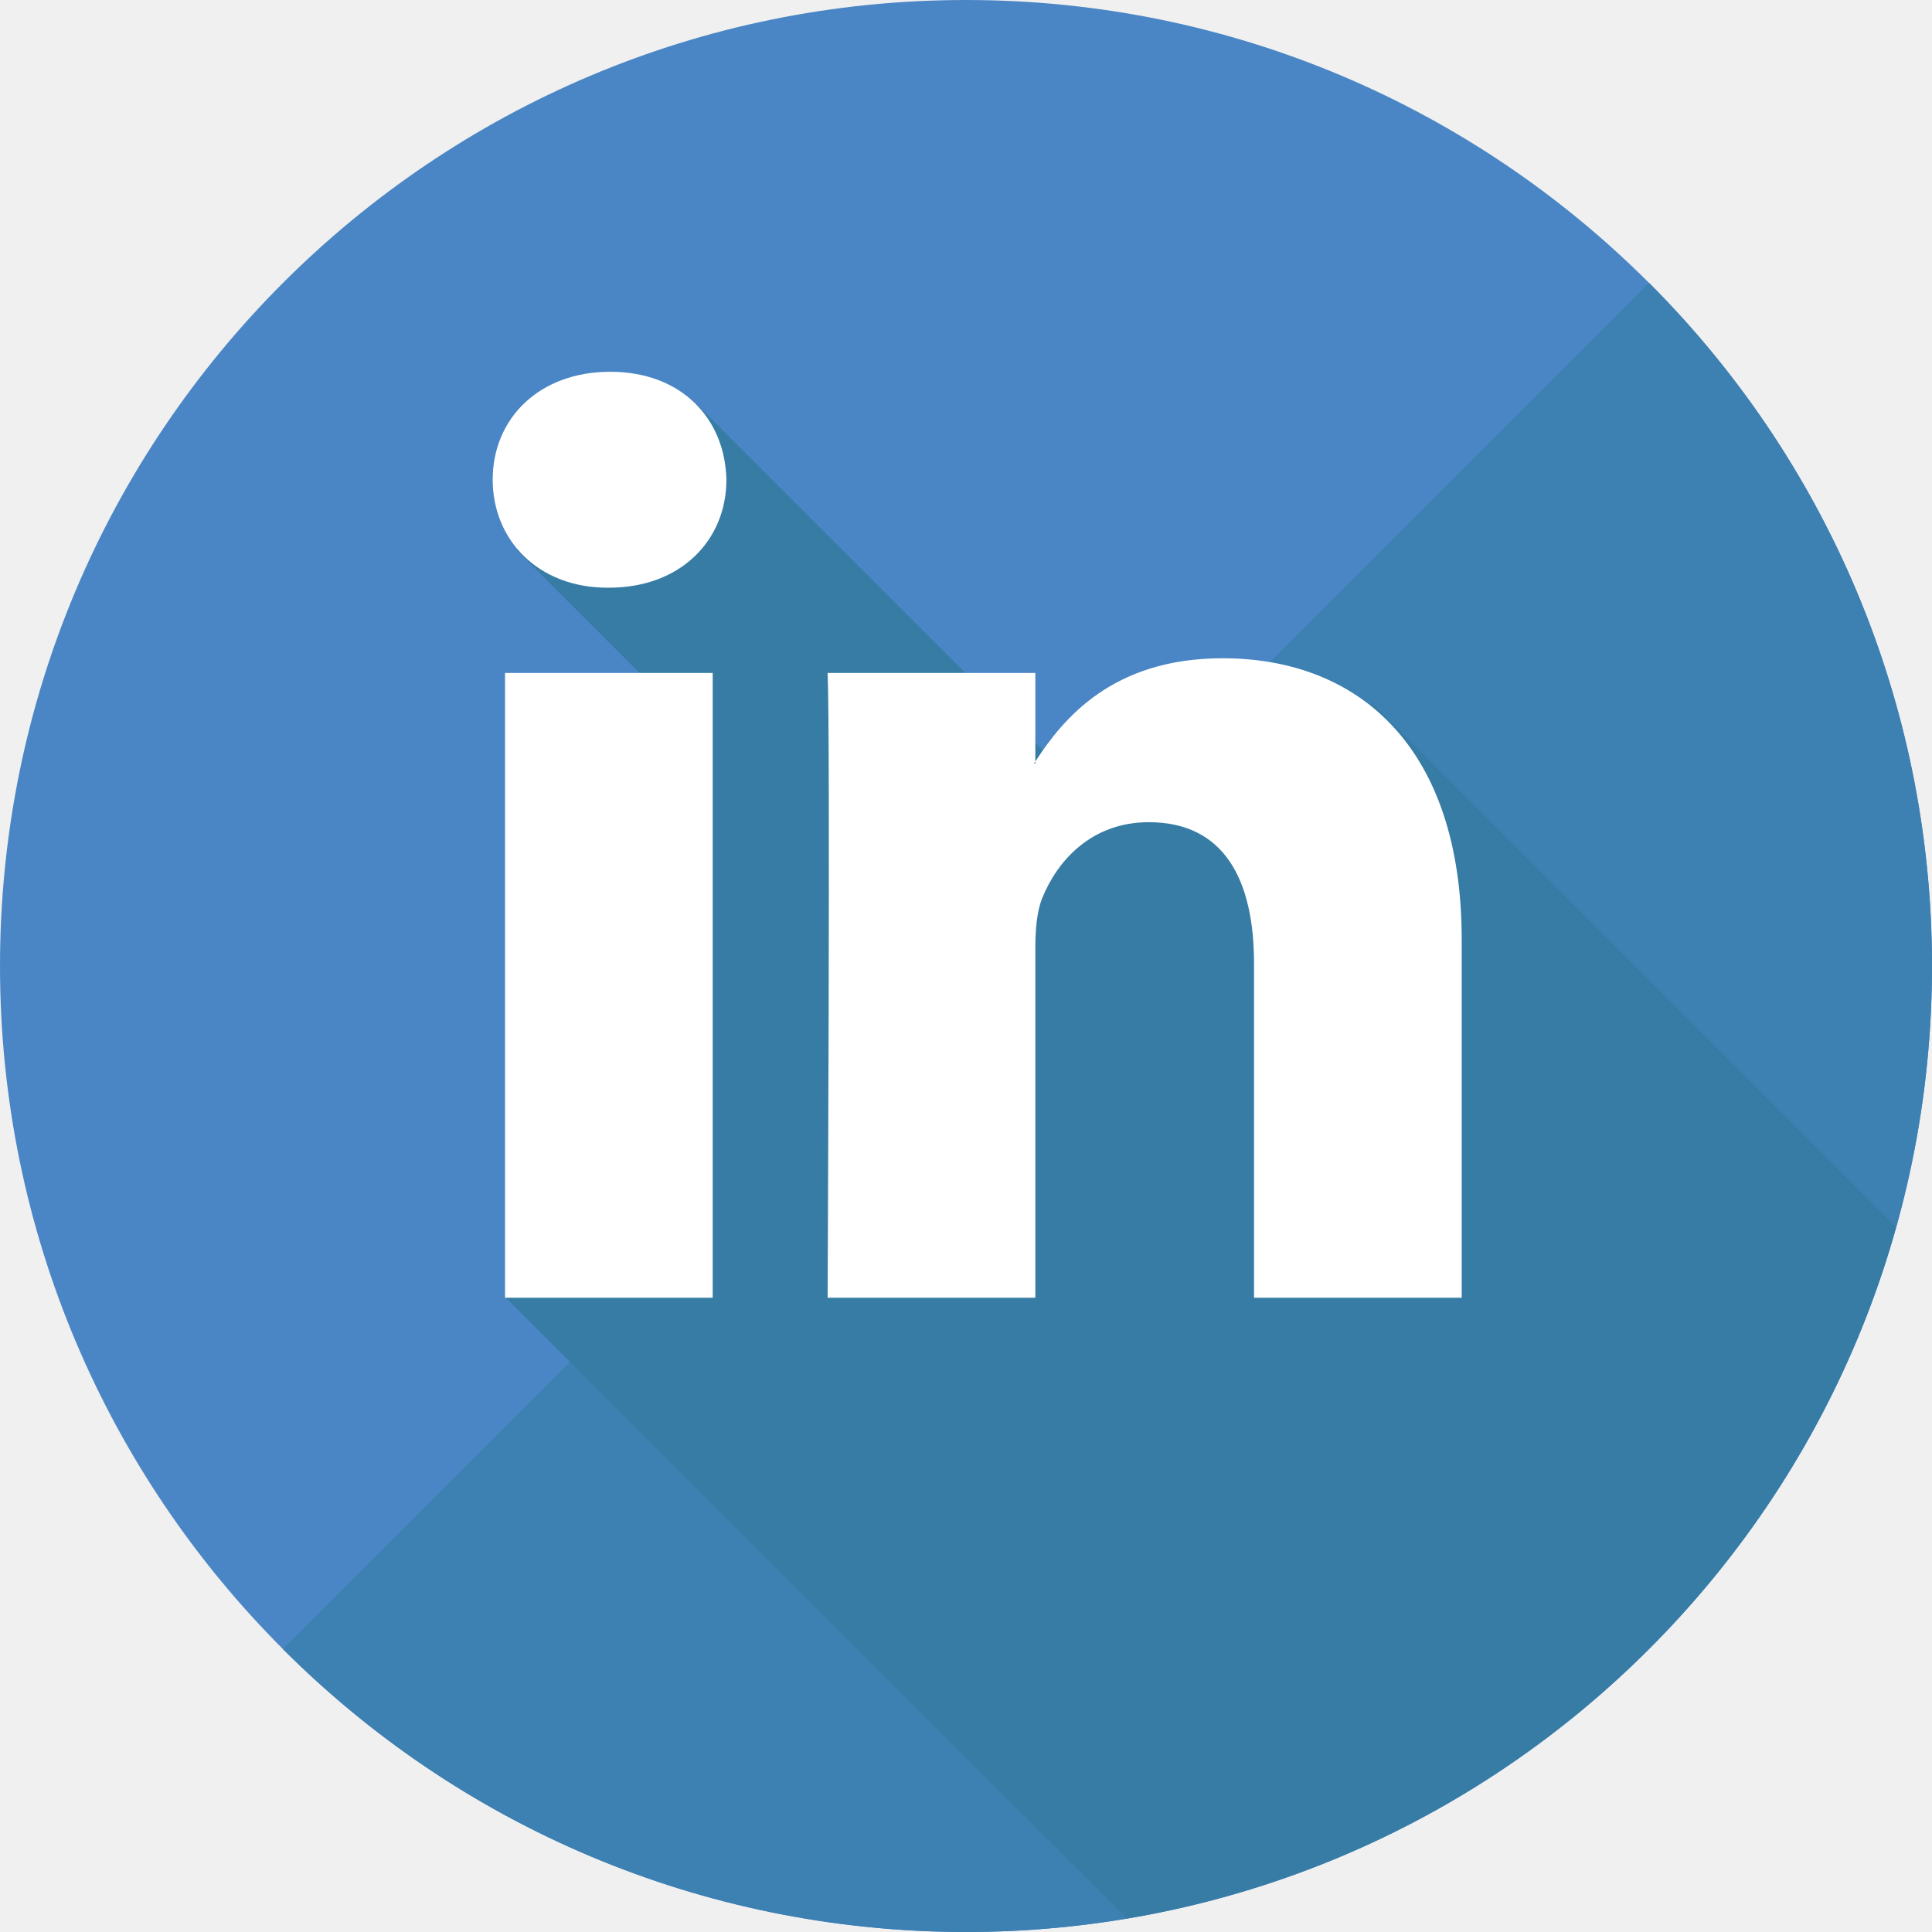
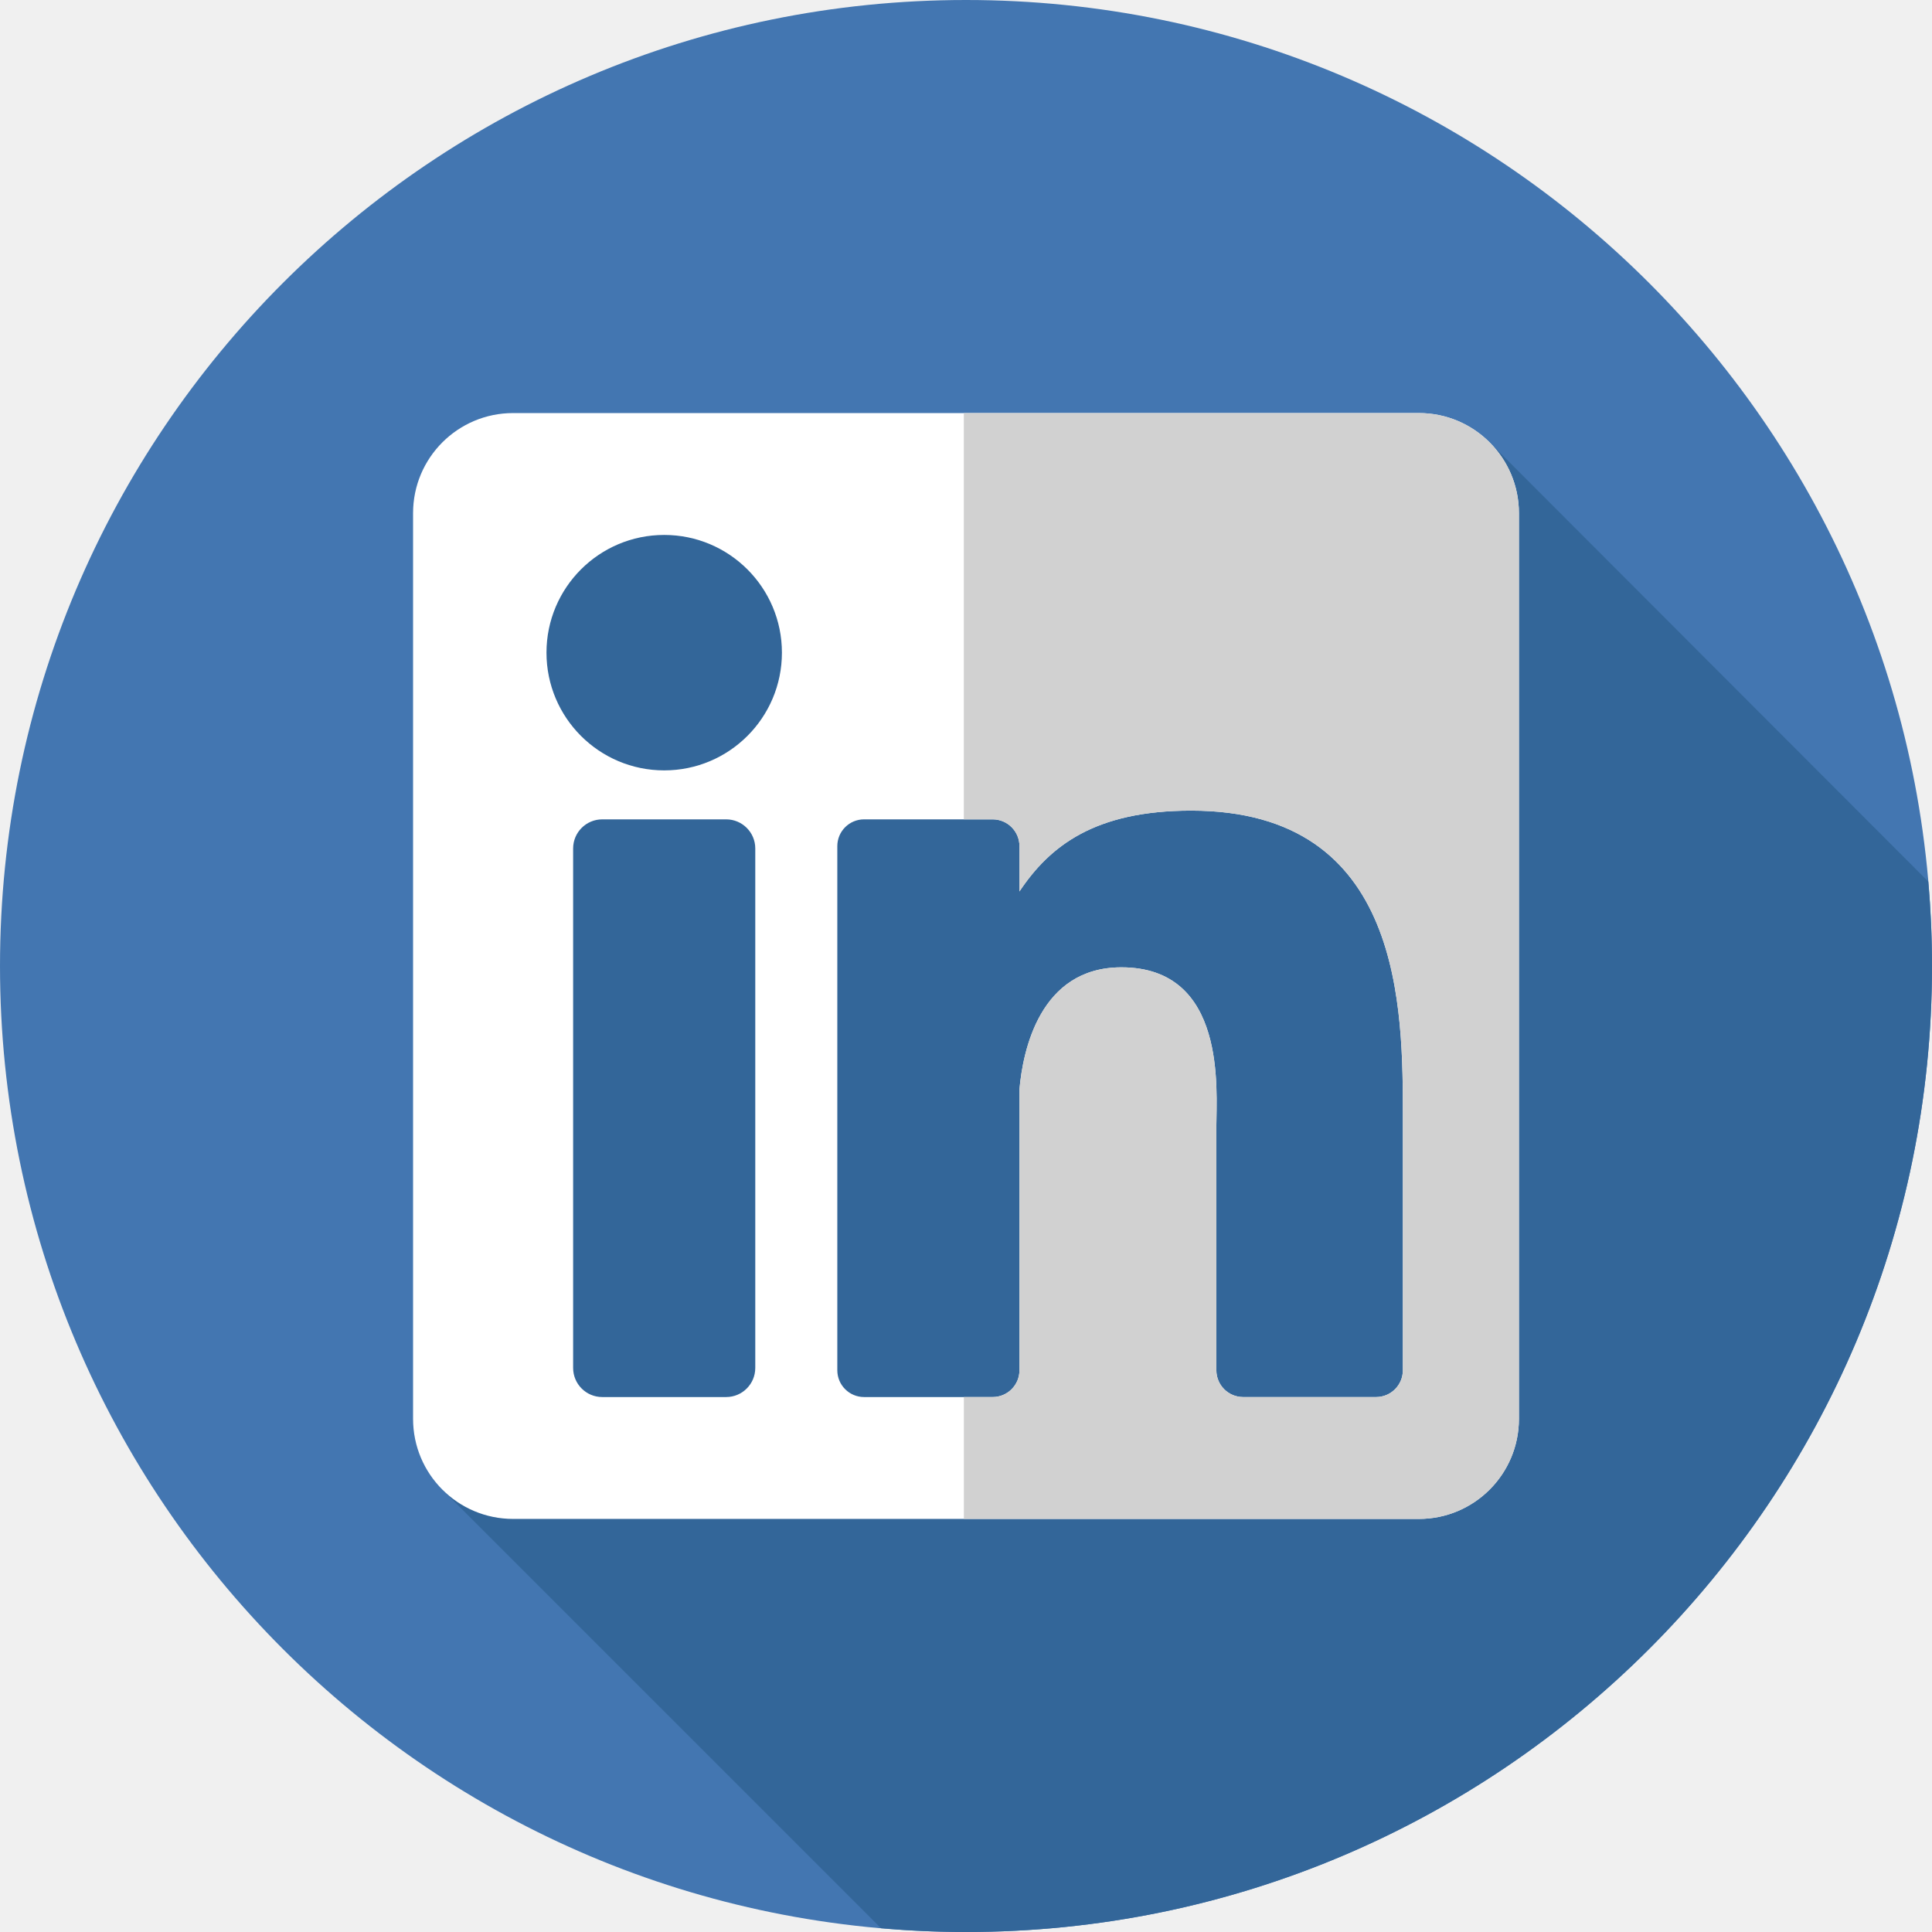
- <svg xmlns="http://www.w3.org/2000/svg" version="1.1" id="Layer_1" x="0px" y="0px" viewBox="0 0 473.931 473.931" style="enable-background:new 0 0 473.931 473.931;" xml:space="preserve">
-   <circle style="fill:#4A86C5;" cx="236.966" cy="236.966" r="236.966" />
-   <path style="fill:#3D80B2;" d="M404.518,69.383c92.541,92.549,92.549,242.59,0,335.138c-92.541,92.541-242.593,92.541-335.134,0  L404.518,69.383z" />
-   <path style="fill:#4A86C5;" d="M462.646,309.275c0.868-2.713,1.658-5.456,2.432-8.206  C464.307,303.823,463.496,306.562,462.646,309.275z" />
-   <g>
-     <polygon style="fill:#377CA5;" points="465.097,301.017 465.097,301.017 465.082,301.07  " />
-     <path style="fill:#377CA5;" d="M465.097,301.017L336.721,172.641l-29.204,29.204l-20.303-20.303l-16.946,16.946L171.032,99.25   l-6.155-2.346l-38.08,38.08l45.968,45.964l-44.998,44.995l43.943,43.943l-48.048,48.052L276.475,470.59   c87.984-14.78,159.5-77.993,186.175-161.311c0.849-2.716,1.658-5.452,2.432-8.206C465.082,301.055,465.09,301.032,465.097,301.017z   " />
-   </g>
-   <path style="fill:#FFFFFF;" d="M358.565,230.459v87.883h-50.944v-81.997c0-20.595-7.375-34.656-25.811-34.656  c-14.084,0-22.458,9.474-26.147,18.634c-1.343,3.278-1.688,7.835-1.688,12.423v85.593H203.02c0,0,0.681-138.875,0-153.259h50.952  V186.8c-0.094,0.161-0.236,0.34-0.329,0.498h0.329V186.8c6.769-10.425,18.862-25.324,45.923-25.324  C333.432,161.479,358.565,183.384,358.565,230.459z M149.7,91.198c-17.429,0-28.838,11.439-28.838,26.473  c0,14.716,11.072,26.495,28.164,26.495h0.344c17.766,0,28.823-11.779,28.823-26.495C177.857,102.636,167.137,91.198,149.7,91.198z   M123.886,318.341h50.944V165.083h-50.944V318.341z" />
+ <svg xmlns="http://www.w3.org/2000/svg" version="1.1" id="Layer_1" x="0px" y="0px" viewBox="0 0 512.002 512.002" style="enable-background:new 0 0 512.002 512.002;" xml:space="preserve">
+   <circle style="fill:#4376B1;" cx="256.001" cy="256" r="256" />
+   <path style="fill:#336699;" d="M511.016,233.634L394.729,117.198c-71.035,9.237-145.27,7.859-216.305,9.511  c-29.306,0-58.613,13.791-53.441,46.545c10.343,65.508,15.515,129.293,3.448,196.525c-1.9,8.545-5.897,17.089-11.117,25.059  L233.48,511.005c7.421,0.646,14.929,0.996,22.519,0.996c141.384,0,256-114.616,256-256  C512.001,248.461,511.656,241.005,511.016,233.634z" />
+   <path style="fill:#FFFFFF;" d="M376.023,109.468H135.979c-14.643,0-26.51,11.867-26.51,26.51V376.02  c0,14.639,11.867,26.51,26.51,26.51h240.042c14.639,0,26.51-11.871,26.51-26.51V135.978  C402.533,121.335,390.662,109.468,376.023,109.468L376.023,109.468z M200.155,362.517c0,4.263-3.453,7.716-7.716,7.716h-32.837  c-4.263,0-7.716-3.455-7.716-7.716V224.856c0-4.263,3.455-7.716,7.716-7.716h32.839c4.263,0,7.716,3.455,7.716,7.716v137.661  H200.155z M176.02,204.162c-17.23,0-31.196-13.969-31.196-31.201c0-17.229,13.965-31.196,31.196-31.196  c17.232,0,31.198,13.969,31.198,31.196C207.218,190.195,193.251,204.162,176.02,204.162L176.02,204.162z M371.773,363.139  c0,3.918-3.175,7.096-7.09,7.096h-35.242c-3.915,0-7.092-3.177-7.092-7.096v-64.574c0-9.63,2.826-42.21-25.172-42.21  c-21.719,0-26.124,22.3-27.008,32.304v74.478c0,3.918-3.175,7.096-7.094,7.096h-34.082c-3.918,0-7.096-3.177-7.096-7.096V224.234  c0-3.918,3.177-7.096,7.096-7.096h34.082c3.918,0,7.094,3.177,7.094,7.096v12.009c8.054-12.085,20.023-21.416,45.502-21.416  c56.425,0,56.105,52.717,56.105,81.686v66.627H371.773z" />
+   <path style="fill:#D1D1D1;" d="M376.023,109.468H255.427v107.67h7.647c3.918,0,7.094,3.177,7.094,7.096v12.009  c8.054-12.085,20.023-21.416,45.503-21.416c56.425,0,56.105,52.717,56.105,81.686v66.625c0,3.918-3.175,7.096-7.09,7.096h-35.242  c-3.915,0-7.092-3.177-7.092-7.096v-64.574c0-9.63,2.826-42.21-25.172-42.21c-21.719,0-26.124,22.3-27.008,32.304v74.478  c0,3.918-3.175,7.096-7.094,7.096h-7.647v32.301h120.596c14.639,0,26.51-11.871,26.51-26.51V135.978  C402.533,121.335,390.662,109.468,376.023,109.468z" />
  <g>
</g>
  <g>
</g>
  <g>
</g>
  <g>
</g>
  <g>
</g>
  <g>
</g>
  <g>
</g>
  <g>
</g>
  <g>
</g>
  <g>
</g>
  <g>
</g>
  <g>
</g>
  <g>
</g>
  <g>
</g>
  <g>
</g>
</svg>
